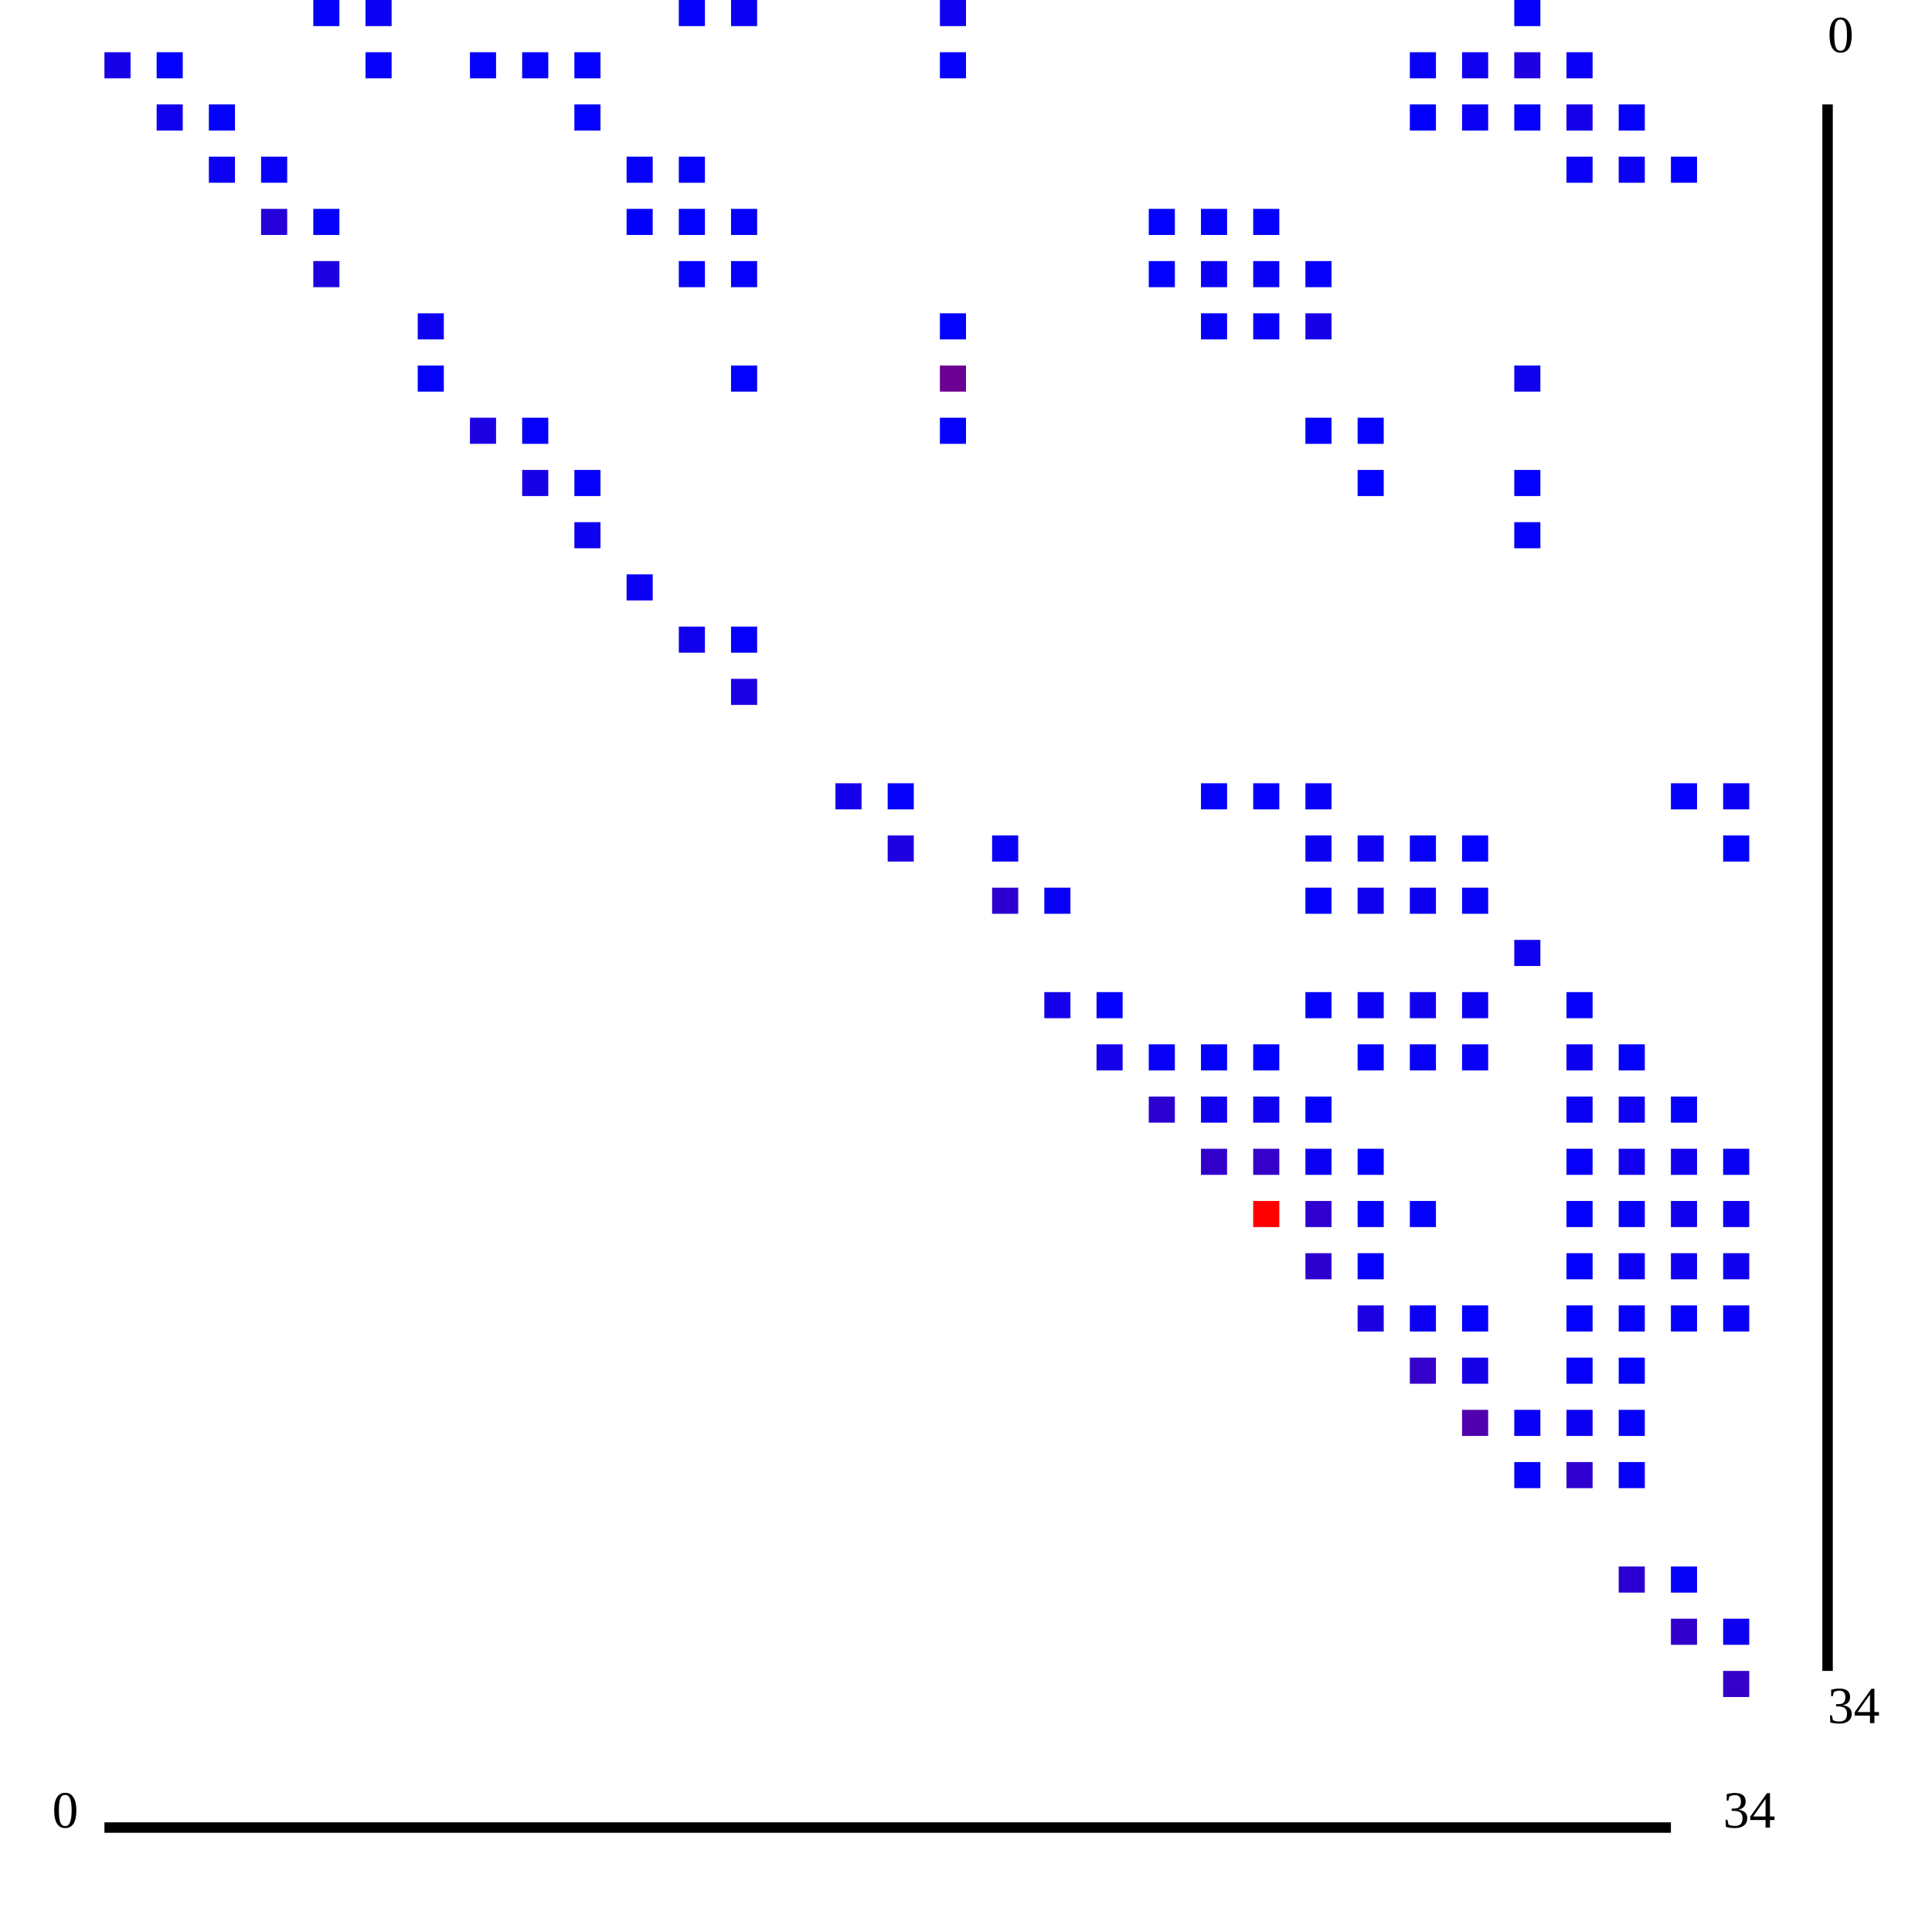
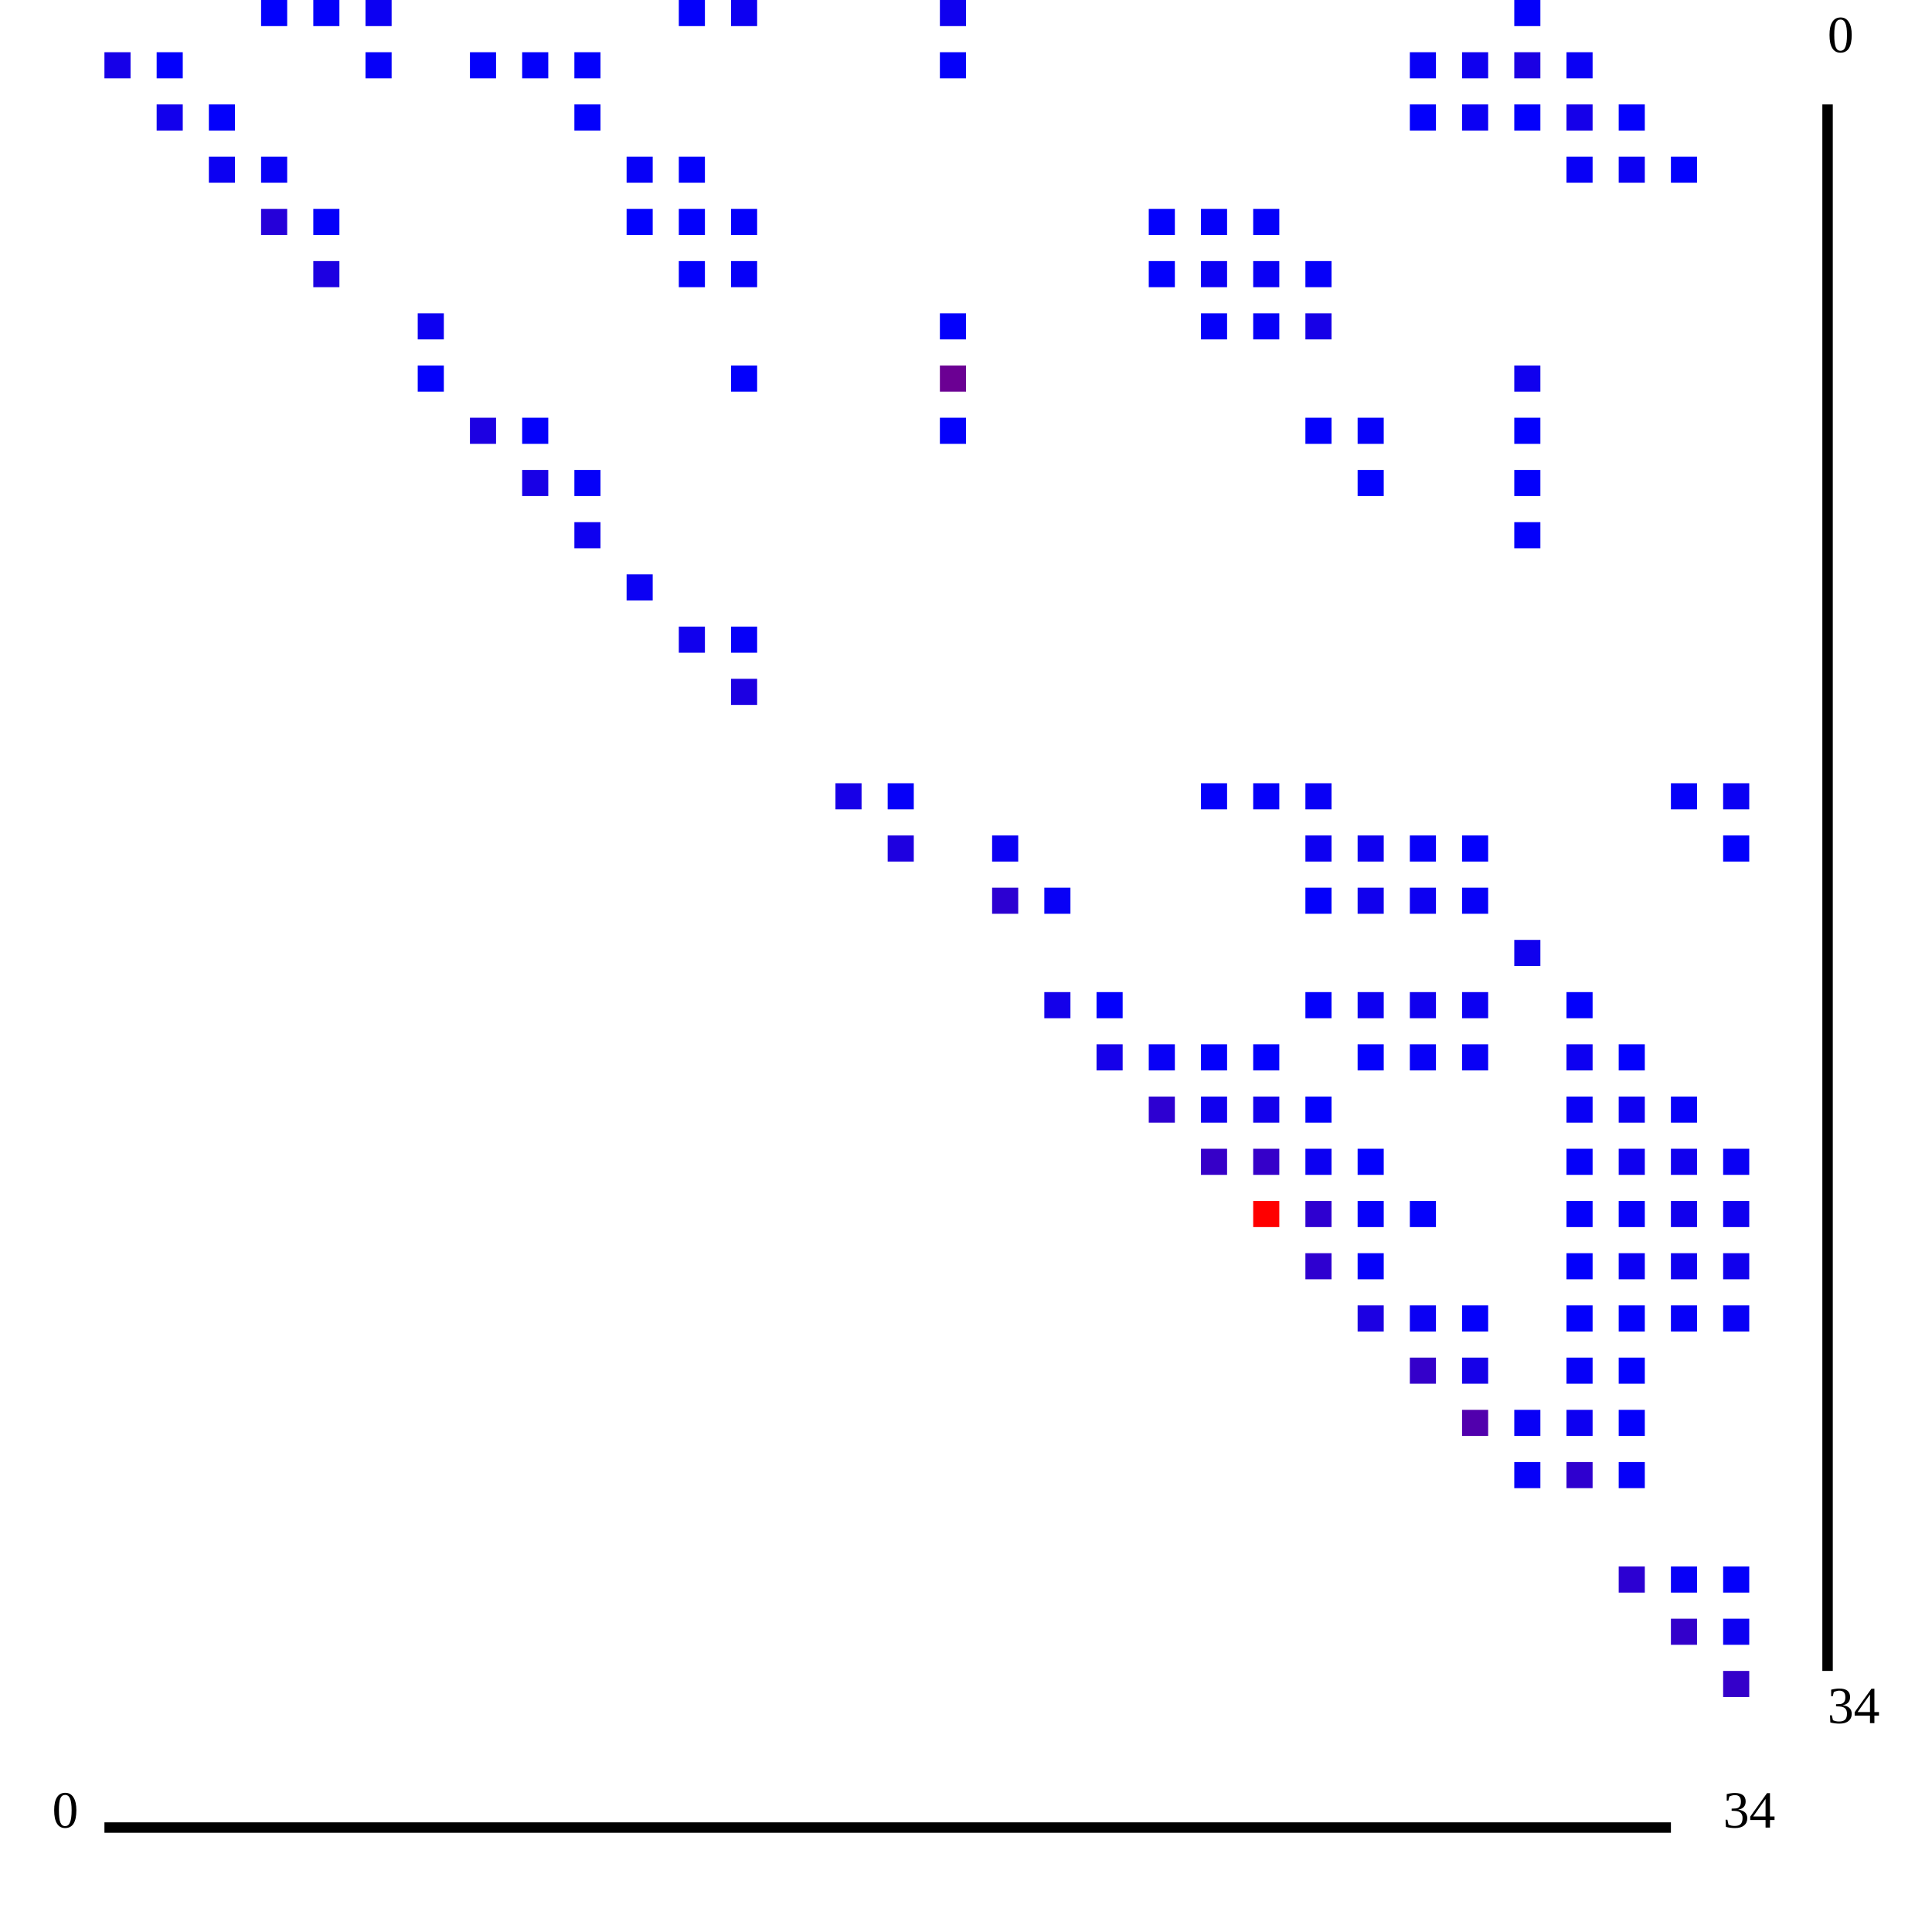
<svg xmlns="http://www.w3.org/2000/svg" width="185px" height="185px" preserveAspectRatio="xMinYMin meet" viewBox="0 0 185 185" version="1.1">
+   <rect x="25" y="0" width="2.5" height="2.5" fill="rgb(2,0,252)" opacity="1" />
  <rect x="30" y="0" width="2.5" height="2.5" fill="rgb(4,0,250)" opacity="1" />
  <rect x="35" y="0" width="2.5" height="2.5" fill="rgb(12,0,242)" opacity="1" />
  <rect x="65" y="0" width="2.5" height="2.5" fill="rgb(4,0,250)" opacity="1" />
-   <rect x="70" y="0" width="2.5" height="2.5" fill="rgb(12,0,242)" opacity="1" />
+   <rect x="70" y="0" width="2.5" height="2.5" fill="rgb(13,0,241)" opacity="1" />
  <rect x="90" y="0" width="2.5" height="2.5" fill="rgb(15,0,239)" opacity="1" />
  <rect x="145" y="0" width="2.5" height="2.5" fill="rgb(4,0,250)" opacity="1" />
  <rect x="10" y="5" width="2.5" height="2.5" fill="rgb(22,0,232)" opacity="1" />
  <rect x="15" y="5" width="2.5" height="2.5" fill="rgb(3,0,251)" opacity="1" />
  <rect x="35" y="5" width="2.5" height="2.5" fill="rgb(6,0,248)" opacity="1" />
  <rect x="45" y="5" width="2.5" height="2.5" fill="rgb(4,0,250)" opacity="1" />
  <rect x="50" y="5" width="2.5" height="2.5" fill="rgb(4,0,250)" opacity="1" />
  <rect x="55" y="5" width="2.5" height="2.5" fill="rgb(3,0,251)" opacity="1" />
  <rect x="90" y="5" width="2.5" height="2.5" fill="rgb(5,0,249)" opacity="1" />
  <rect x="135" y="5" width="2.5" height="2.5" fill="rgb(8,0,246)" opacity="1" />
  <rect x="140" y="5" width="2.5" height="2.5" fill="rgb(15,0,239)" opacity="1" />
-   <rect x="145" y="5" width="2.5" height="2.5" fill="rgb(30,0,224)" opacity="1" />
-   <rect x="150" y="5" width="2.5" height="2.5" fill="rgb(9,0,245)" opacity="1" />
-   <rect x="15" y="10" width="2.5" height="2.5" fill="rgb(16,0,238)" opacity="1" />
+   <rect x="145" y="5" width="2.5" height="2.5" fill="rgb(27,0,227)" opacity="1" />
+   <rect x="150" y="5" width="2.5" height="2.5" fill="rgb(10,0,244)" opacity="1" />
+   <rect x="15" y="10" width="2.5" height="2.5" fill="rgb(18,0,236)" opacity="1" />
  <rect x="20" y="10" width="2.5" height="2.5" fill="rgb(3,0,251)" opacity="1" />
  <rect x="55" y="10" width="2.5" height="2.5" fill="rgb(3,0,251)" opacity="1" />
-   <rect x="135" y="10" width="2.5" height="2.5" fill="rgb(2,0,252)" opacity="1" />
+   <rect x="135" y="10" width="2.5" height="2.5" fill="rgb(3,0,251)" opacity="1" />
  <rect x="140" y="10" width="2.5" height="2.5" fill="rgb(11,0,243)" opacity="1" />
-   <rect x="145" y="10" width="2.5" height="2.5" fill="rgb(4,0,250)" opacity="1" />
+   <rect x="145" y="10" width="2.5" height="2.5" fill="rgb(3,0,251)" opacity="1" />
  <rect x="150" y="10" width="2.5" height="2.5" fill="rgb(21,0,233)" opacity="1" />
  <rect x="155" y="10" width="2.5" height="2.5" fill="rgb(4,0,250)" opacity="1" />
  <rect x="20" y="15" width="2.5" height="2.5" fill="rgb(12,0,242)" opacity="1" />
  <rect x="25" y="15" width="2.5" height="2.5" fill="rgb(8,0,246)" opacity="1" />
  <rect x="60" y="15" width="2.5" height="2.5" fill="rgb(7,0,247)" opacity="1" />
  <rect x="65" y="15" width="2.5" height="2.5" fill="rgb(4,0,250)" opacity="1" />
-   <rect x="150" y="15" width="2.5" height="2.5" fill="rgb(9,0,245)" opacity="1" />
+   <rect x="150" y="15" width="2.5" height="2.5" fill="rgb(8,0,246)" opacity="1" />
  <rect x="155" y="15" width="2.5" height="2.5" fill="rgb(12,0,242)" opacity="1" />
  <rect x="160" y="15" width="2.5" height="2.5" fill="rgb(2,0,252)" opacity="1" />
-   <rect x="25" y="20" width="2.5" height="2.5" fill="rgb(38,0,216)" opacity="1" />
+   <rect x="25" y="20" width="2.5" height="2.5" fill="rgb(37,0,217)" opacity="1" />
  <rect x="30" y="20" width="2.5" height="2.5" fill="rgb(5,0,249)" opacity="1" />
  <rect x="60" y="20" width="2.5" height="2.5" fill="rgb(2,0,252)" opacity="1" />
  <rect x="65" y="20" width="2.5" height="2.5" fill="rgb(3,0,251)" opacity="1" />
  <rect x="70" y="20" width="2.5" height="2.5" fill="rgb(4,0,250)" opacity="1" />
  <rect x="110" y="20" width="2.5" height="2.5" fill="rgb(3,0,251)" opacity="1" />
  <rect x="115" y="20" width="2.5" height="2.5" fill="rgb(5,0,249)" opacity="1" />
  <rect x="120" y="20" width="2.5" height="2.5" fill="rgb(5,0,249)" opacity="1" />
-   <rect x="30" y="25" width="2.5" height="2.5" fill="rgb(30,0,224)" opacity="1" />
+   <rect x="30" y="25" width="2.5" height="2.5" fill="rgb(29,0,225)" opacity="1" />
  <rect x="65" y="25" width="2.5" height="2.5" fill="rgb(4,0,250)" opacity="1" />
  <rect x="70" y="25" width="2.5" height="2.5" fill="rgb(6,0,248)" opacity="1" />
  <rect x="110" y="25" width="2.5" height="2.5" fill="rgb(3,0,251)" opacity="1" />
  <rect x="115" y="25" width="2.5" height="2.5" fill="rgb(11,0,243)" opacity="1" />
  <rect x="120" y="25" width="2.5" height="2.5" fill="rgb(10,0,244)" opacity="1" />
  <rect x="125" y="25" width="2.5" height="2.5" fill="rgb(6,0,248)" opacity="1" />
  <rect x="40" y="30" width="2.5" height="2.5" fill="rgb(13,0,241)" opacity="1" />
  <rect x="90" y="30" width="2.5" height="2.5" fill="rgb(3,0,251)" opacity="1" />
-   <rect x="115" y="30" width="2.5" height="2.5" fill="rgb(6,0,248)" opacity="1" />
-   <rect x="120" y="30" width="2.5" height="2.5" fill="rgb(8,0,246)" opacity="1" />
+   <rect x="115" y="30" width="2.5" height="2.5" fill="rgb(5,0,249)" opacity="1" />
+   <rect x="120" y="30" width="2.5" height="2.5" fill="rgb(7,0,247)" opacity="1" />
  <rect x="125" y="30" width="2.5" height="2.5" fill="rgb(23,0,231)" opacity="1" />
  <rect x="40" y="35" width="2.5" height="2.5" fill="rgb(4,0,250)" opacity="1" />
  <rect x="70" y="35" width="2.5" height="2.5" fill="rgb(3,0,251)" opacity="1" />
-   <rect x="90" y="35" width="2.5" height="2.5" fill="rgb(108,0,146)" opacity="1" />
+   <rect x="90" y="35" width="2.5" height="2.5" fill="rgb(107,0,147)" opacity="1" />
  <rect x="145" y="35" width="2.5" height="2.5" fill="rgb(16,0,238)" opacity="1" />
  <rect x="45" y="40" width="2.5" height="2.5" fill="rgb(28,0,226)" opacity="1" />
-   <rect x="50" y="40" width="2.5" height="2.5" fill="rgb(5,0,249)" opacity="1" />
+   <rect x="50" y="40" width="2.5" height="2.5" fill="rgb(4,0,250)" opacity="1" />
  <rect x="90" y="40" width="2.5" height="2.5" fill="rgb(4,0,250)" opacity="1" />
  <rect x="125" y="40" width="2.5" height="2.5" fill="rgb(4,0,250)" opacity="1" />
-   <rect x="130" y="40" width="2.5" height="2.5" fill="rgb(5,0,249)" opacity="1" />
+   <rect x="130" y="40" width="2.5" height="2.5" fill="rgb(6,0,248)" opacity="1" />
+   <rect x="145" y="40" width="2.5" height="2.5" fill="rgb(3,0,251)" opacity="1" />
  <rect x="50" y="45" width="2.5" height="2.5" fill="rgb(24,0,230)" opacity="1" />
  <rect x="55" y="45" width="2.5" height="2.5" fill="rgb(5,0,249)" opacity="1" />
  <rect x="130" y="45" width="2.5" height="2.5" fill="rgb(3,0,251)" opacity="1" />
  <rect x="145" y="45" width="2.5" height="2.5" fill="rgb(3,0,251)" opacity="1" />
  <rect x="55" y="50" width="2.5" height="2.5" fill="rgb(14,0,240)" opacity="1" />
  <rect x="145" y="50" width="2.5" height="2.5" fill="rgb(4,0,250)" opacity="1" />
  <rect x="60" y="55" width="2.5" height="2.5" fill="rgb(11,0,243)" opacity="1" />
  <rect x="65" y="60" width="2.5" height="2.5" fill="rgb(17,0,237)" opacity="1" />
  <rect x="70" y="60" width="2.5" height="2.5" fill="rgb(6,0,248)" opacity="1" />
-   <rect x="70" y="65" width="2.5" height="2.5" fill="rgb(27,0,227)" opacity="1" />
-   <rect x="80" y="75" width="2.5" height="2.5" fill="rgb(20,0,234)" opacity="1" />
-   <rect x="85" y="75" width="2.5" height="2.5" fill="rgb(5,0,249)" opacity="1" />
+   <rect x="70" y="65" width="2.5" height="2.5" fill="rgb(28,0,226)" opacity="1" />
+   <rect x="80" y="75" width="2.5" height="2.5" fill="rgb(23,0,231)" opacity="1" />
+   <rect x="85" y="75" width="2.5" height="2.5" fill="rgb(6,0,248)" opacity="1" />
  <rect x="115" y="75" width="2.5" height="2.5" fill="rgb(4,0,250)" opacity="1" />
  <rect x="120" y="75" width="2.5" height="2.5" fill="rgb(5,0,249)" opacity="1" />
  <rect x="125" y="75" width="2.5" height="2.5" fill="rgb(9,0,245)" opacity="1" />
  <rect x="160" y="75" width="2.5" height="2.5" fill="rgb(5,0,249)" opacity="1" />
  <rect x="165" y="75" width="2.5" height="2.5" fill="rgb(11,0,243)" opacity="1" />
  <rect x="85" y="80" width="2.5" height="2.5" fill="rgb(30,0,224)" opacity="1" />
  <rect x="95" y="80" width="2.5" height="2.5" fill="rgb(11,0,243)" opacity="1" />
  <rect x="125" y="80" width="2.5" height="2.5" fill="rgb(13,0,241)" opacity="1" />
  <rect x="130" y="80" width="2.5" height="2.5" fill="rgb(15,0,239)" opacity="1" />
  <rect x="135" y="80" width="2.5" height="2.5" fill="rgb(7,0,247)" opacity="1" />
  <rect x="140" y="80" width="2.5" height="2.5" fill="rgb(3,0,251)" opacity="1" />
  <rect x="165" y="80" width="2.5" height="2.5" fill="rgb(3,0,251)" opacity="1" />
-   <rect x="95" y="85" width="2.5" height="2.5" fill="rgb(45,0,209)" opacity="1" />
+   <rect x="95" y="85" width="2.5" height="2.5" fill="rgb(44,0,210)" opacity="1" />
  <rect x="100" y="85" width="2.5" height="2.5" fill="rgb(8,0,246)" opacity="1" />
  <rect x="125" y="85" width="2.5" height="2.5" fill="rgb(4,0,250)" opacity="1" />
  <rect x="130" y="85" width="2.5" height="2.5" fill="rgb(17,0,237)" opacity="1" />
  <rect x="135" y="85" width="2.5" height="2.5" fill="rgb(13,0,241)" opacity="1" />
  <rect x="140" y="85" width="2.5" height="2.5" fill="rgb(7,0,247)" opacity="1" />
-   <rect x="145" y="90" width="2.5" height="2.5" fill="rgb(15,0,239)" opacity="1" />
+   <rect x="145" y="90" width="2.5" height="2.5" fill="rgb(16,0,238)" opacity="1" />
  <rect x="100" y="95" width="2.5" height="2.5" fill="rgb(20,0,234)" opacity="1" />
  <rect x="105" y="95" width="2.5" height="2.5" fill="rgb(3,0,251)" opacity="1" />
  <rect x="125" y="95" width="2.5" height="2.5" fill="rgb(4,0,250)" opacity="1" />
-   <rect x="130" y="95" width="2.5" height="2.5" fill="rgb(12,0,242)" opacity="1" />
+   <rect x="130" y="95" width="2.5" height="2.5" fill="rgb(13,0,241)" opacity="1" />
  <rect x="135" y="95" width="2.5" height="2.5" fill="rgb(16,0,238)" opacity="1" />
-   <rect x="140" y="95" width="2.5" height="2.5" fill="rgb(13,0,241)" opacity="1" />
-   <rect x="150" y="95" width="2.5" height="2.5" fill="rgb(4,0,250)" opacity="1" />
+   <rect x="140" y="95" width="2.5" height="2.5" fill="rgb(12,0,242)" opacity="1" />
+   <rect x="150" y="95" width="2.5" height="2.5" fill="rgb(3,0,251)" opacity="1" />
  <rect x="105" y="100" width="2.5" height="2.5" fill="rgb(21,0,233)" opacity="1" />
  <rect x="110" y="100" width="2.5" height="2.5" fill="rgb(8,0,246)" opacity="1" />
  <rect x="115" y="100" width="2.5" height="2.5" fill="rgb(3,0,251)" opacity="1" />
  <rect x="120" y="100" width="2.5" height="2.5" fill="rgb(3,0,251)" opacity="1" />
  <rect x="130" y="100" width="2.5" height="2.5" fill="rgb(4,0,250)" opacity="1" />
  <rect x="135" y="100" width="2.5" height="2.5" fill="rgb(7,0,247)" opacity="1" />
  <rect x="140" y="100" width="2.5" height="2.5" fill="rgb(9,0,245)" opacity="1" />
  <rect x="150" y="100" width="2.5" height="2.5" fill="rgb(13,0,241)" opacity="1" />
  <rect x="155" y="100" width="2.5" height="2.5" fill="rgb(3,0,251)" opacity="1" />
  <rect x="110" y="105" width="2.5" height="2.5" fill="rgb(45,0,209)" opacity="1" />
  <rect x="115" y="105" width="2.5" height="2.5" fill="rgb(16,0,238)" opacity="1" />
-   <rect x="120" y="105" width="2.5" height="2.5" fill="rgb(16,0,238)" opacity="1" />
+   <rect x="120" y="105" width="2.5" height="2.5" fill="rgb(19,0,235)" opacity="1" />
  <rect x="125" y="105" width="2.5" height="2.5" fill="rgb(4,0,250)" opacity="1" />
-   <rect x="150" y="105" width="2.5" height="2.5" fill="rgb(10,0,244)" opacity="1" />
+   <rect x="150" y="105" width="2.5" height="2.5" fill="rgb(9,0,245)" opacity="1" />
  <rect x="155" y="105" width="2.5" height="2.5" fill="rgb(14,0,240)" opacity="1" />
  <rect x="160" y="105" width="2.5" height="2.5" fill="rgb(7,0,247)" opacity="1" />
-   <rect x="115" y="110" width="2.5" height="2.5" fill="rgb(51,0,203)" opacity="1" />
-   <rect x="120" y="110" width="2.5" height="2.5" fill="rgb(52,0,202)" opacity="1" />
+   <rect x="115" y="110" width="2.5" height="2.5" fill="rgb(54,0,200)" opacity="1" />
+   <rect x="120" y="110" width="2.5" height="2.5" fill="rgb(53,0,201)" opacity="1" />
  <rect x="125" y="110" width="2.5" height="2.5" fill="rgb(12,0,242)" opacity="1" />
  <rect x="130" y="110" width="2.5" height="2.5" fill="rgb(3,0,251)" opacity="1" />
-   <rect x="150" y="110" width="2.5" height="2.5" fill="rgb(6,0,248)" opacity="1" />
-   <rect x="155" y="110" width="2.5" height="2.5" fill="rgb(16,0,238)" opacity="1" />
+   <rect x="150" y="110" width="2.5" height="2.5" fill="rgb(5,0,249)" opacity="1" />
+   <rect x="155" y="110" width="2.5" height="2.5" fill="rgb(15,0,239)" opacity="1" />
  <rect x="160" y="110" width="2.5" height="2.5" fill="rgb(16,0,238)" opacity="1" />
  <rect x="165" y="110" width="2.5" height="2.5" fill="rgb(10,0,244)" opacity="1" />
  <rect x="120" y="115" width="2.5" height="2.5" fill="rgb(255,0,0)" opacity="1" />
-   <rect x="125" y="115" width="2.5" height="2.5" fill="rgb(47,0,207)" opacity="1" />
+   <rect x="125" y="115" width="2.5" height="2.5" fill="rgb(46,0,208)" opacity="1" />
  <rect x="130" y="115" width="2.5" height="2.5" fill="rgb(6,0,248)" opacity="1" />
  <rect x="135" y="115" width="2.5" height="2.5" fill="rgb(4,0,250)" opacity="1" />
-   <rect x="150" y="115" width="2.5" height="2.5" fill="rgb(3,0,251)" opacity="1" />
+   <rect x="150" y="115" width="2.5" height="2.5" fill="rgb(4,0,250)" opacity="1" />
  <rect x="155" y="115" width="2.5" height="2.5" fill="rgb(7,0,247)" opacity="1" />
  <rect x="160" y="115" width="2.5" height="2.5" fill="rgb(17,0,237)" opacity="1" />
  <rect x="165" y="115" width="2.5" height="2.5" fill="rgb(15,0,239)" opacity="1" />
  <rect x="125" y="120" width="2.5" height="2.5" fill="rgb(46,0,208)" opacity="1" />
  <rect x="130" y="120" width="2.5" height="2.5" fill="rgb(5,0,249)" opacity="1" />
  <rect x="150" y="120" width="2.5" height="2.5" fill="rgb(3,0,251)" opacity="1" />
  <rect x="155" y="120" width="2.5" height="2.5" fill="rgb(11,0,243)" opacity="1" />
  <rect x="160" y="120" width="2.5" height="2.5" fill="rgb(15,0,239)" opacity="1" />
  <rect x="165" y="120" width="2.5" height="2.5" fill="rgb(17,0,237)" opacity="1" />
  <rect x="130" y="125" width="2.5" height="2.5" fill="rgb(28,0,226)" opacity="1" />
  <rect x="135" y="125" width="2.5" height="2.5" fill="rgb(11,0,243)" opacity="1" />
  <rect x="140" y="125" width="2.5" height="2.5" fill="rgb(4,0,250)" opacity="1" />
  <rect x="150" y="125" width="2.5" height="2.5" fill="rgb(3,0,251)" opacity="1" />
  <rect x="155" y="125" width="2.5" height="2.5" fill="rgb(4,0,250)" opacity="1" />
  <rect x="160" y="125" width="2.5" height="2.5" fill="rgb(6,0,248)" opacity="1" />
  <rect x="165" y="125" width="2.5" height="2.5" fill="rgb(9,0,245)" opacity="1" />
-   <rect x="135" y="130" width="2.5" height="2.5" fill="rgb(53,0,201)" opacity="1" />
+   <rect x="135" y="130" width="2.5" height="2.5" fill="rgb(52,0,202)" opacity="1" />
  <rect x="140" y="130" width="2.5" height="2.5" fill="rgb(22,0,232)" opacity="1" />
  <rect x="150" y="130" width="2.5" height="2.5" fill="rgb(6,0,248)" opacity="1" />
  <rect x="155" y="130" width="2.5" height="2.5" fill="rgb(3,0,251)" opacity="1" />
  <rect x="140" y="135" width="2.5" height="2.5" fill="rgb(81,0,173)" opacity="1" />
  <rect x="145" y="135" width="2.5" height="2.5" fill="rgb(8,0,246)" opacity="1" />
-   <rect x="150" y="135" width="2.5" height="2.5" fill="rgb(12,0,242)" opacity="1" />
+   <rect x="150" y="135" width="2.5" height="2.5" fill="rgb(13,0,241)" opacity="1" />
  <rect x="155" y="135" width="2.5" height="2.5" fill="rgb(4,0,250)" opacity="1" />
  <rect x="145" y="140" width="2.5" height="2.5" fill="rgb(6,0,248)" opacity="1" />
  <rect x="150" y="140" width="2.5" height="2.5" fill="rgb(47,0,207)" opacity="1" />
  <rect x="155" y="140" width="2.5" height="2.5" fill="rgb(6,0,248)" opacity="1" />
  <rect x="155" y="150" width="2.5" height="2.5" fill="rgb(44,0,210)" opacity="1" />
  <rect x="160" y="150" width="2.5" height="2.5" fill="rgb(7,0,247)" opacity="1" />
-   <rect x="160" y="155" width="2.5" height="2.5" fill="rgb(49,0,205)" opacity="1" />
-   <rect x="165" y="155" width="2.5" height="2.5" fill="rgb(14,0,240)" opacity="1" />
-   <rect x="165" y="160" width="2.5" height="2.5" fill="rgb(53,0,201)" opacity="1" />
+   <rect x="165" y="150" width="2.5" height="2.5" fill="rgb(4,0,250)" opacity="1" />
+   <rect x="160" y="155" width="2.5" height="2.5" fill="rgb(51,0,203)" opacity="1" />
+   <rect x="165" y="155" width="2.5" height="2.5" fill="rgb(13,0,241)" opacity="1" />
+   <rect x="165" y="160" width="2.5" height="2.5" fill="rgb(52,0,202)" opacity="1" />
  <text x="175" y="5" font-size="5" fill="black">0</text>
  <text x="175" y="165" font-size="5" fill="black">34</text>
  <polyline points="175,10,175,160" stroke="black" stroke-width="1" fill="none" opacity="1" />
  <text x="5" y="175" font-size="5" fill="black">0</text>
  <text x="165" y="175" font-size="5" fill="black">34</text>
  <polyline points="10,175,160,175" stroke="black" stroke-width="1" fill="none" opacity="1" />
</svg>
